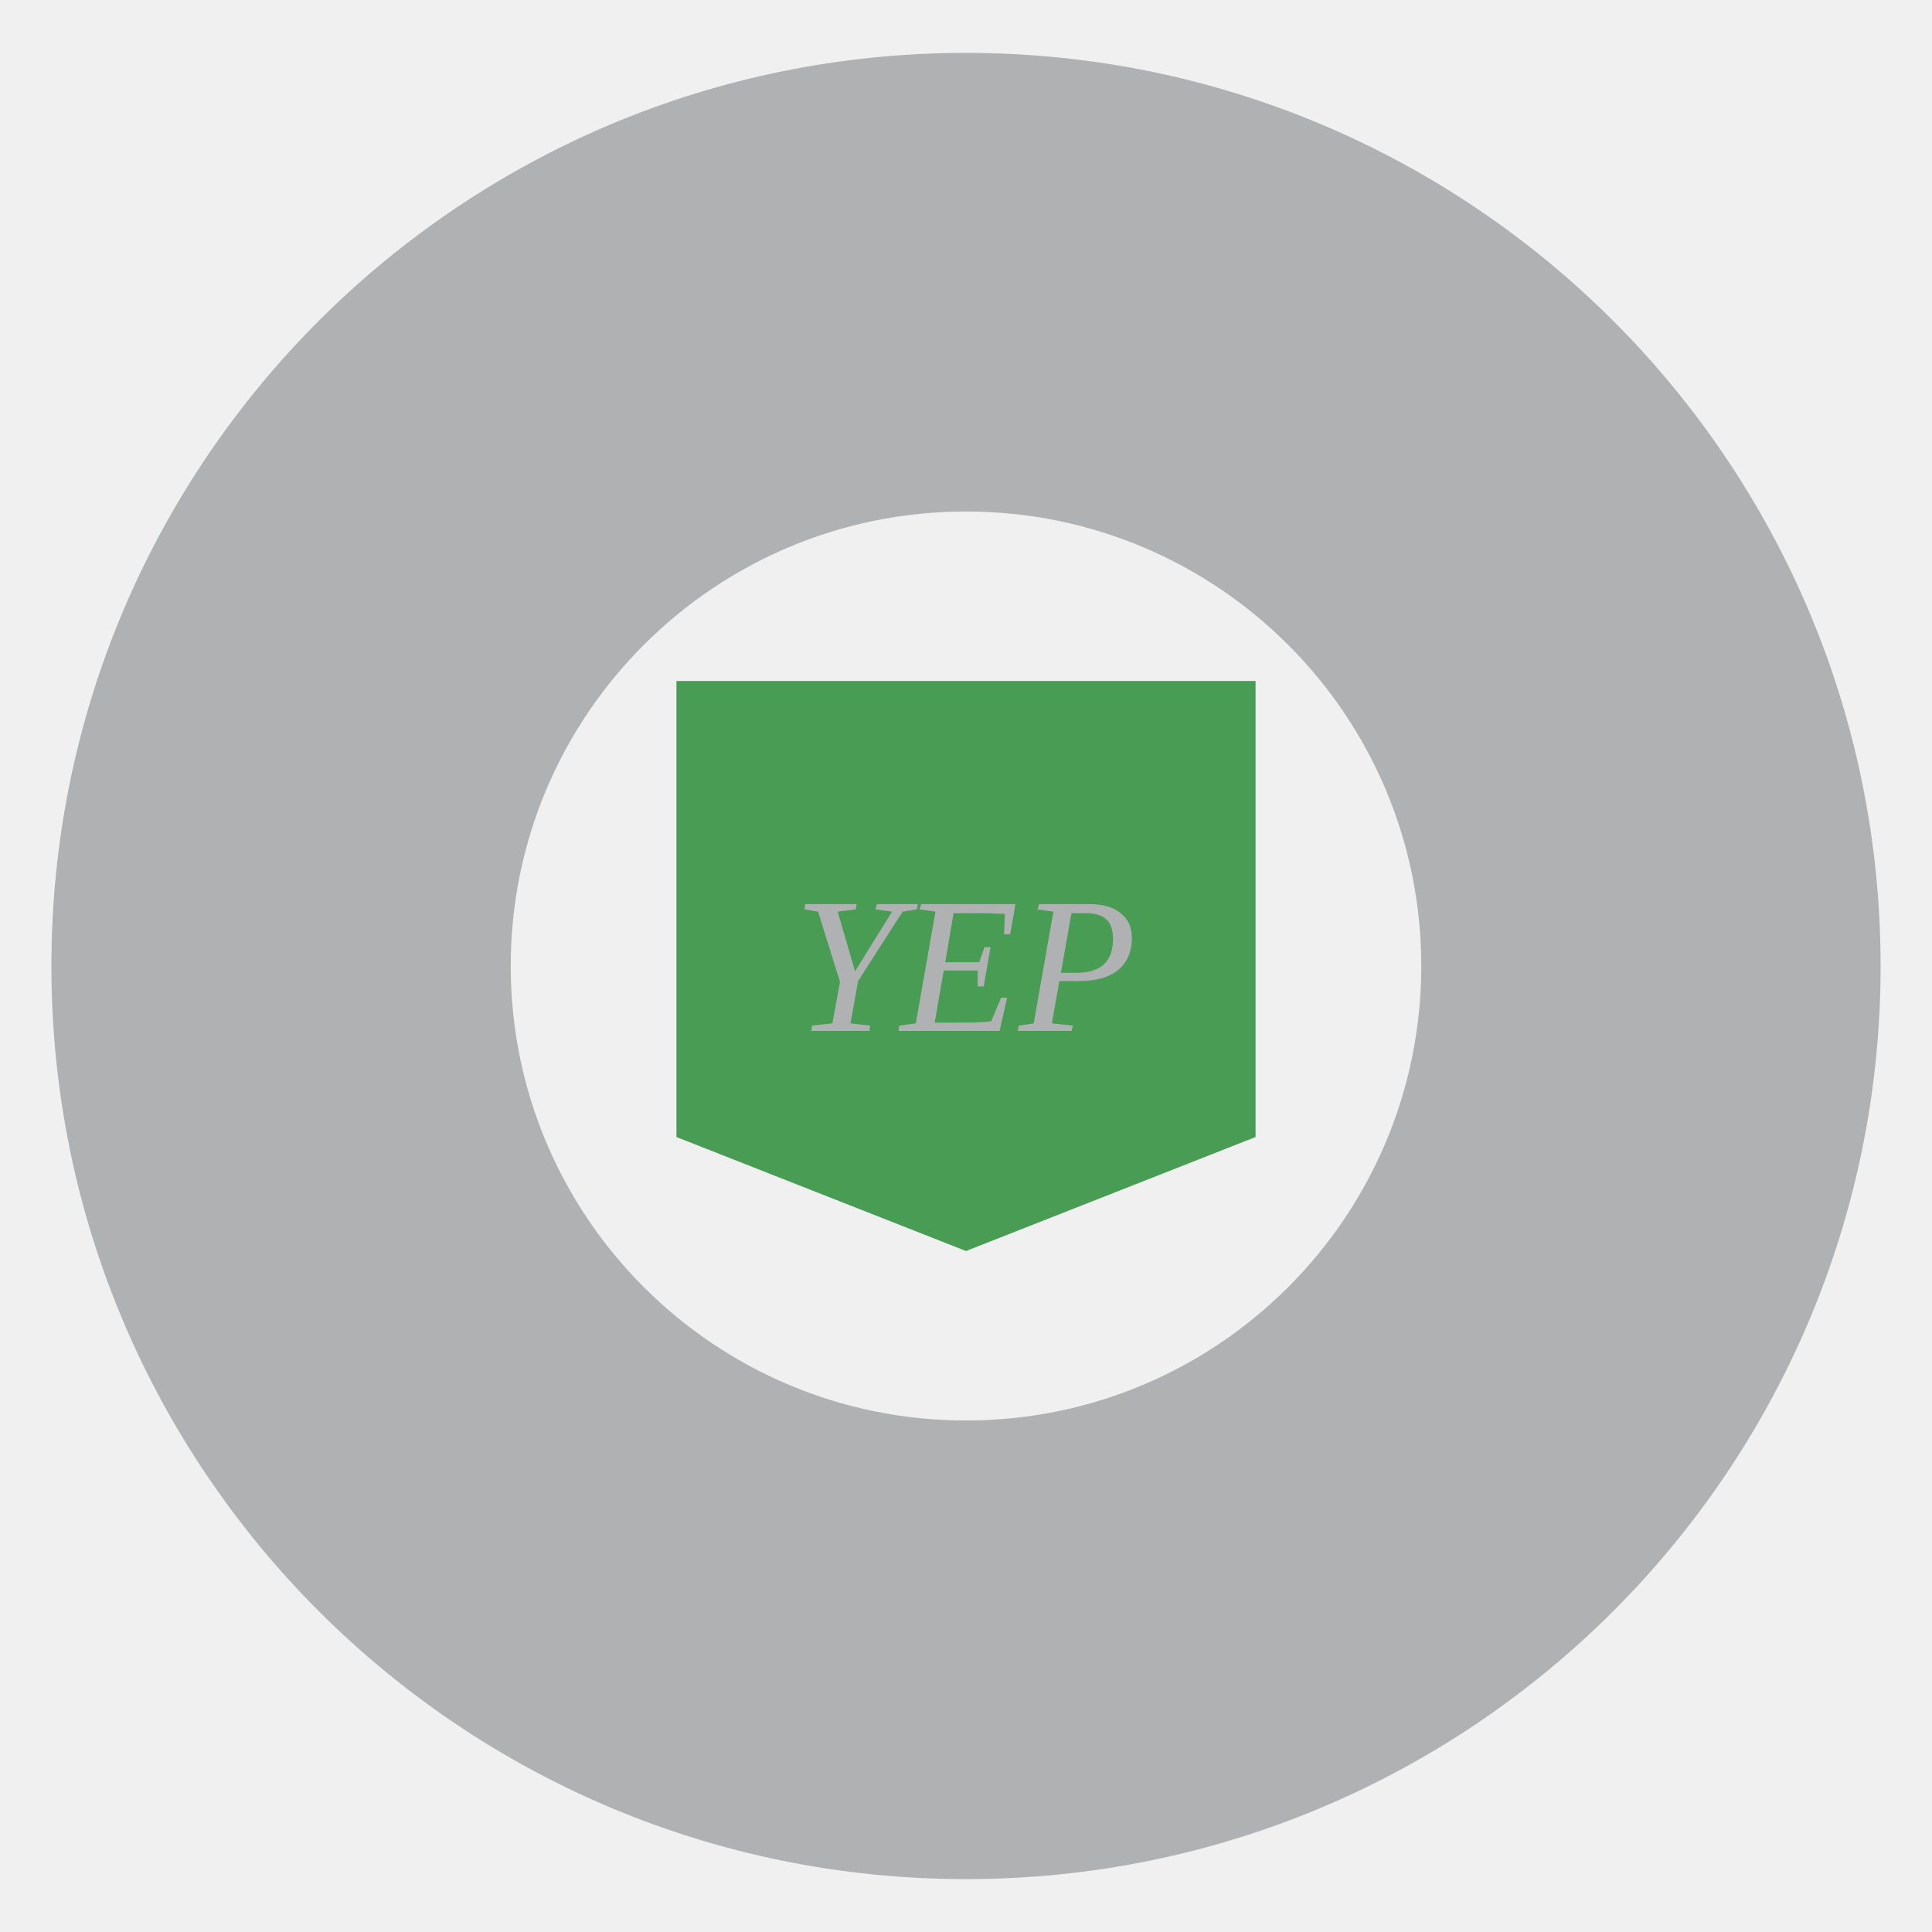
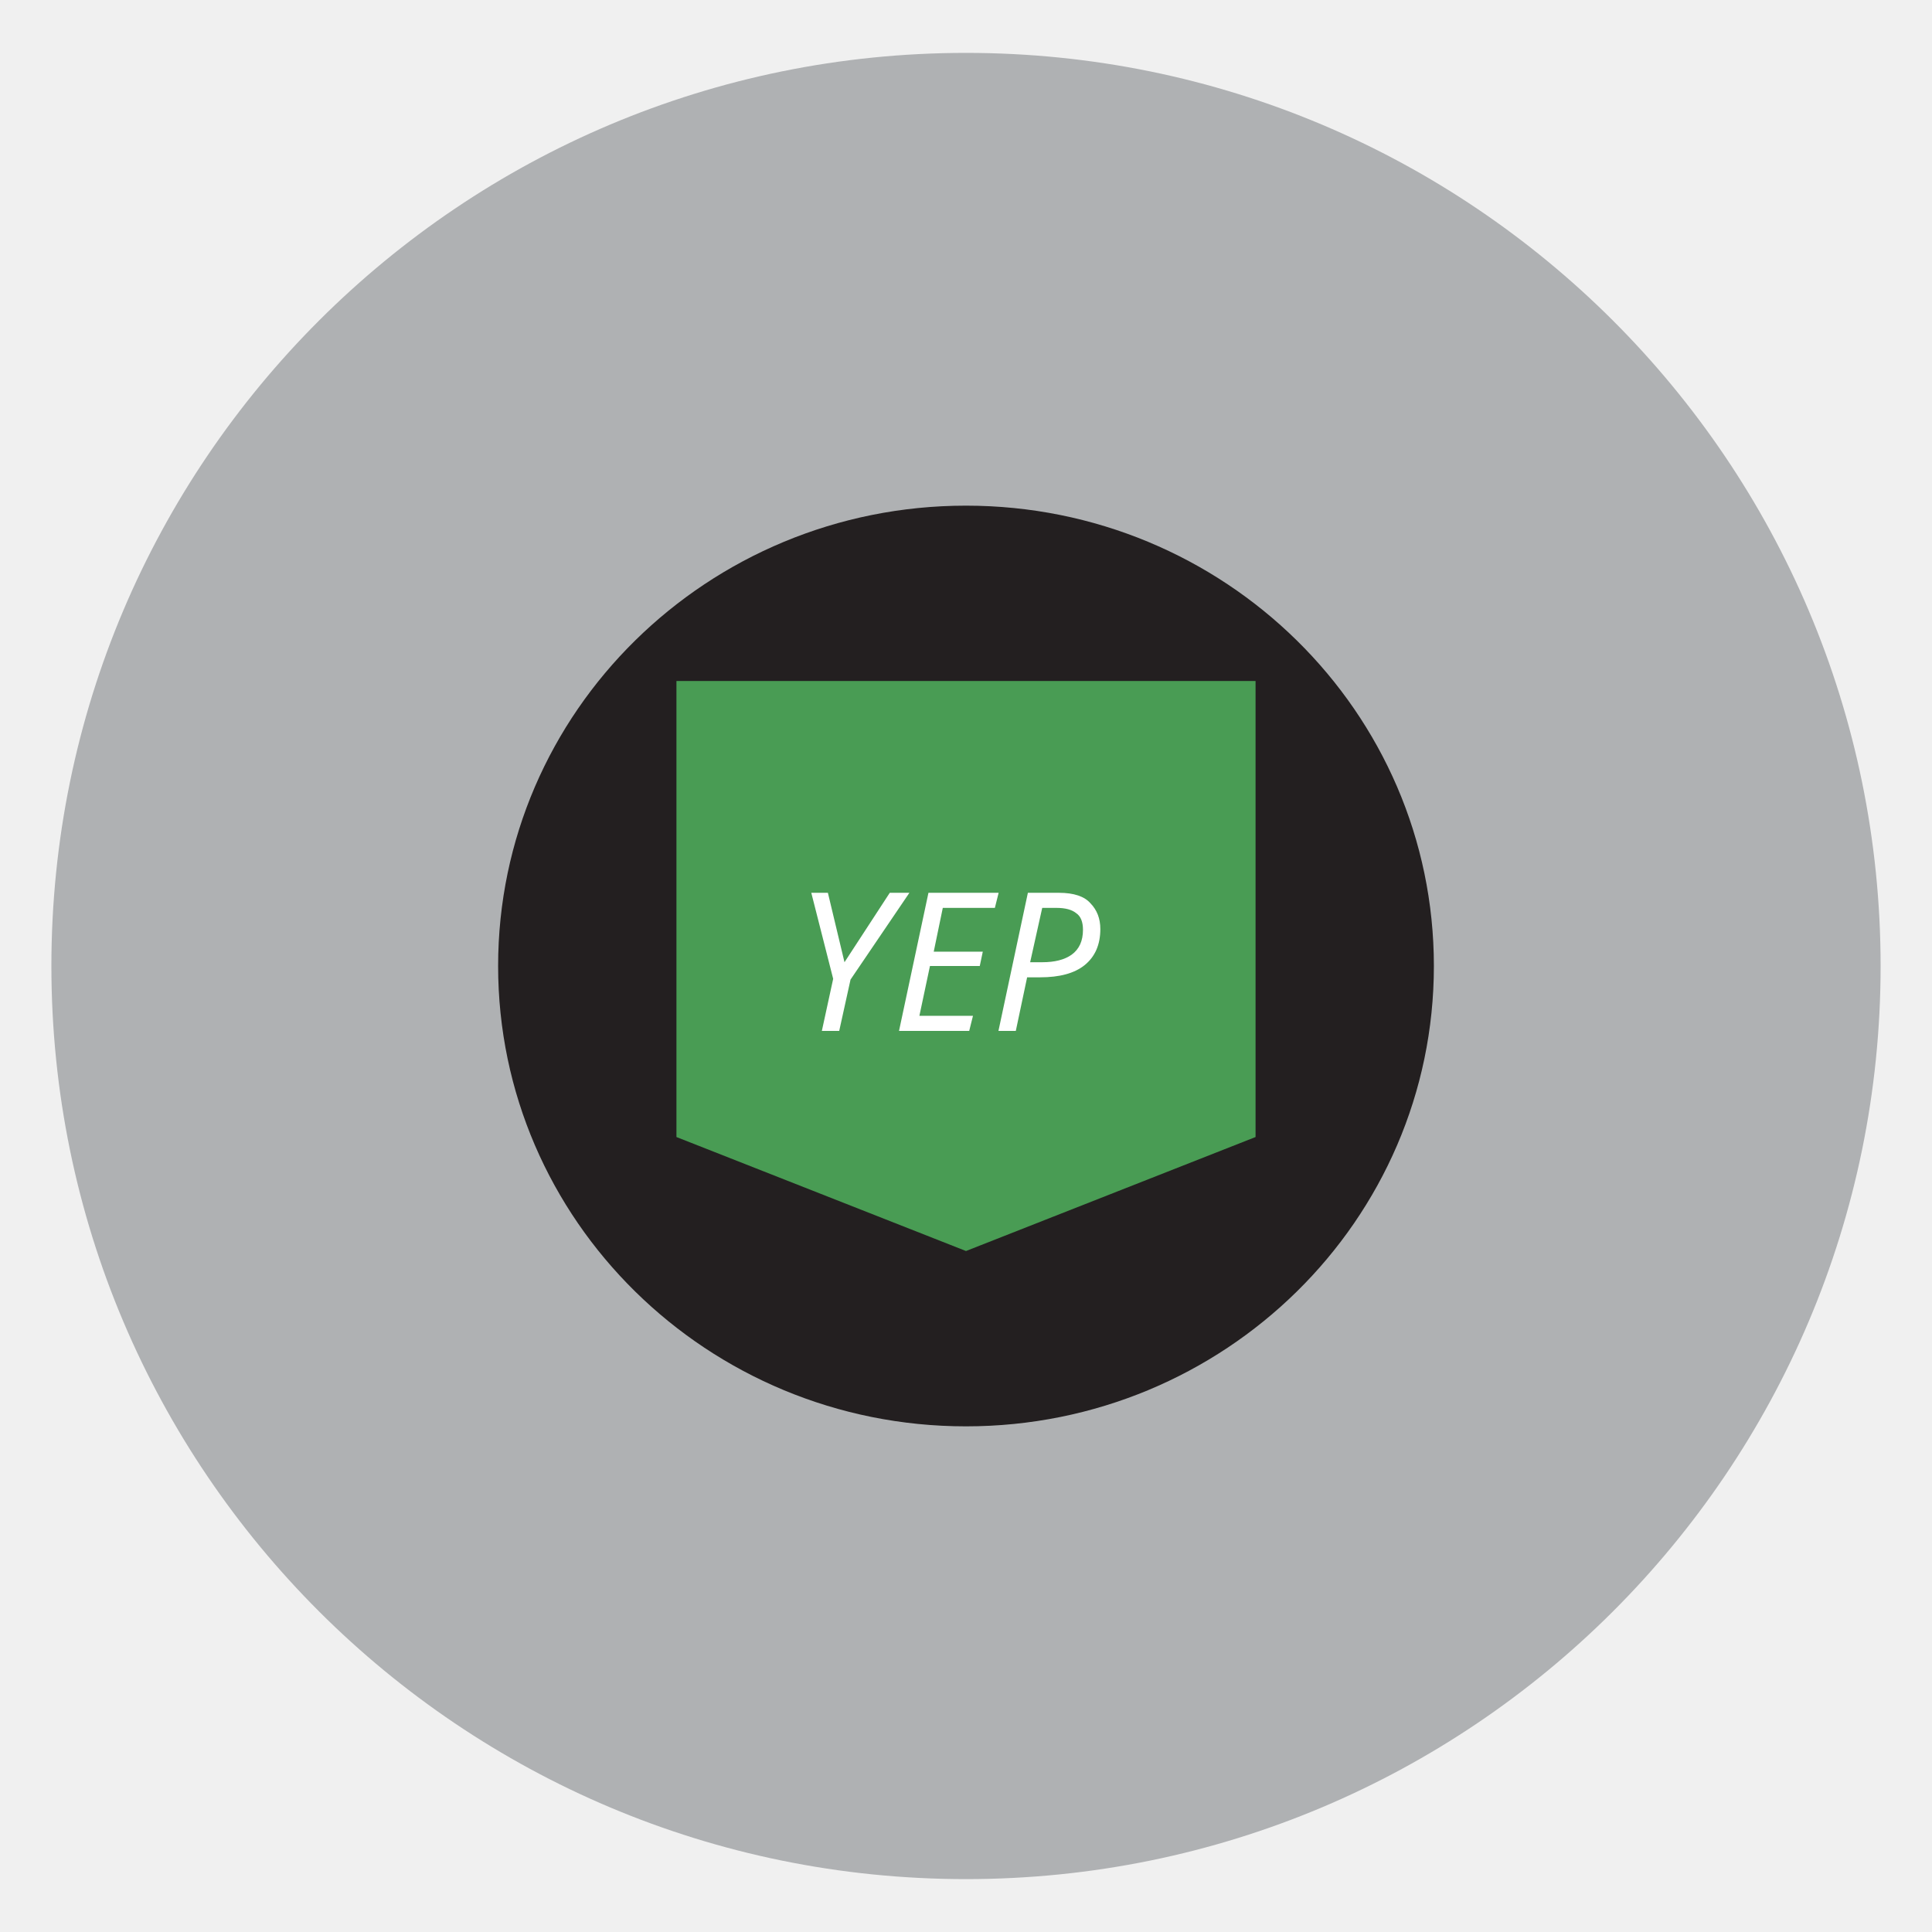
<svg xmlns="http://www.w3.org/2000/svg" width="40" height="40">
  <g>
+     <rect x="-1" y="-1" width="40" height="40" id="canvas_background" fill="none" />
  </g>
+   <path stroke="0" id="circle_dark" d="m20,1.095c-10.458,0 -18.936,8.464 -18.936,18.905c0,10.441 8.478,18.905 18.936,18.905c10.458,0 18.936,-8.464 18.936,-18.905c0,-10.441 -8.478,-18.905 -18.936,-18.905zm0,28.315c-5.206,0 -9.426,-4.213 -9.426,-9.41c0,-5.197 4.22,-9.41 9.426,-9.41c5.206,0 9.426,4.213 9.426,9.41c0,5.197 -4.22,9.41 -9.426,9.41z" fill="#AFB1B3" />
  <g>
-     <path stroke="null" id="svg_1" d="m20,1.095c-10.458,0 -18.936,8.464 -18.936,18.905c0,10.441 8.478,18.905 18.936,18.905c10.458,0 18.936,-8.464 18.936,-18.905c0,-10.441 -8.478,-18.905 -18.936,-18.905zm0,28.315c-5.206,0 -9.426,-4.213 -9.426,-9.41c0,-5.197 4.22,-9.41 9.426,-9.41c5.206,0 9.426,4.213 9.426,9.41c0,5.197 -4.22,9.41 -9.426,9.41z" fill="#AFB1B3" />
-     <path stroke="null" id="svg_4" d="m14.005,14.099l11.99,0l0,9.442l-5.995,2.36l-5.995,-2.36l0,-9.442z" fill-opacity="null" stroke-opacity="null" stroke-width="0" fill="#499C54" />
-     <text style="cursor: move;" font-style="italic" font-weight="normal" xml:space="preserve" text-anchor="start" font-family="'Times New Roman', Times, serif" font-size="4" id="svg_2" y="21.341" x="16.422" stroke-width="0" stroke="#000" fill="#AFB1B3">YEP</text>
+     <ellipse ry="9.531" rx="9.687" id="internal" cy="20.0" cx="20" stroke-width="0" fill="#231F20" />
+     <path stroke="0" id="shield_dark" d="m14.005,14.099l11.99,0l0,9.442l-5.995,2.36l-5.995,-2.36l0,-9.442z" stroke-opacity="0" stroke-width="0" fill="#499C54" />
+     <text style="cursor: move;" font-style="italic" font-weight="normal" xml:space="preserve" text-anchor="start" font-family="Gotham" font-size="4" id="svg_2" y="21.341" x="16.422" stroke-width="0" stroke="0" fill="#FFFFFF">YEP</text>
  </g>
</svg>
